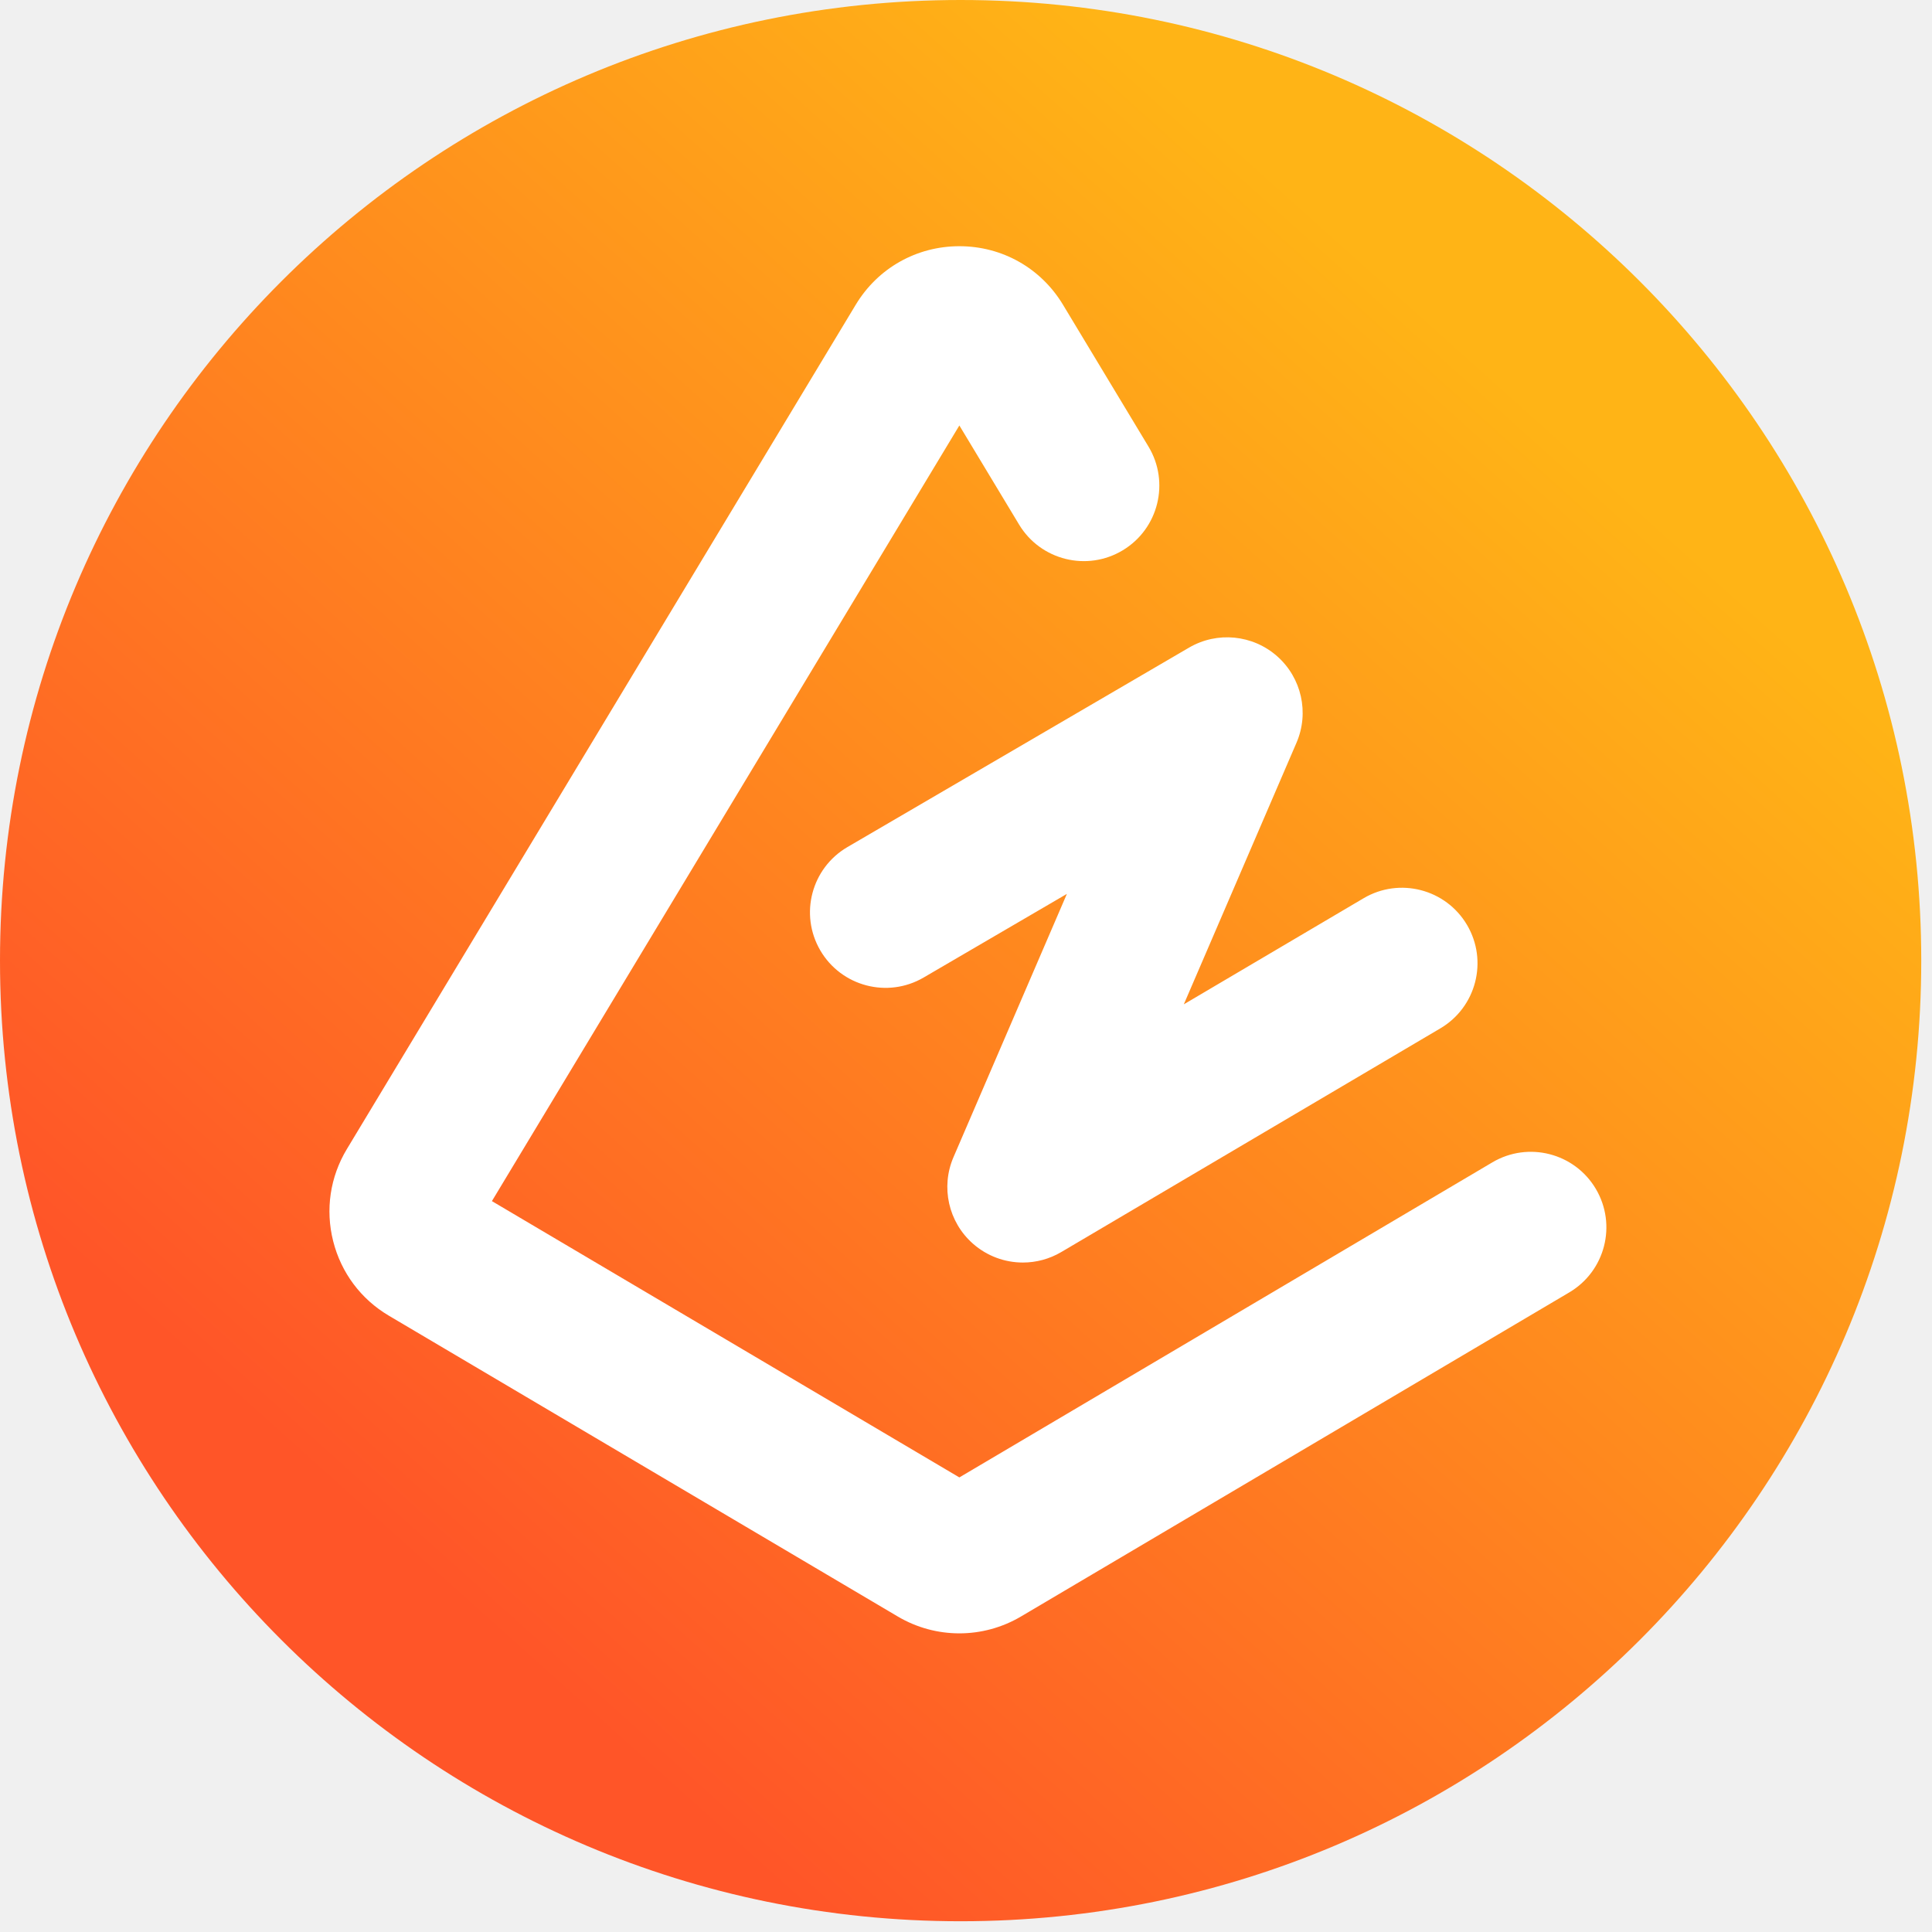
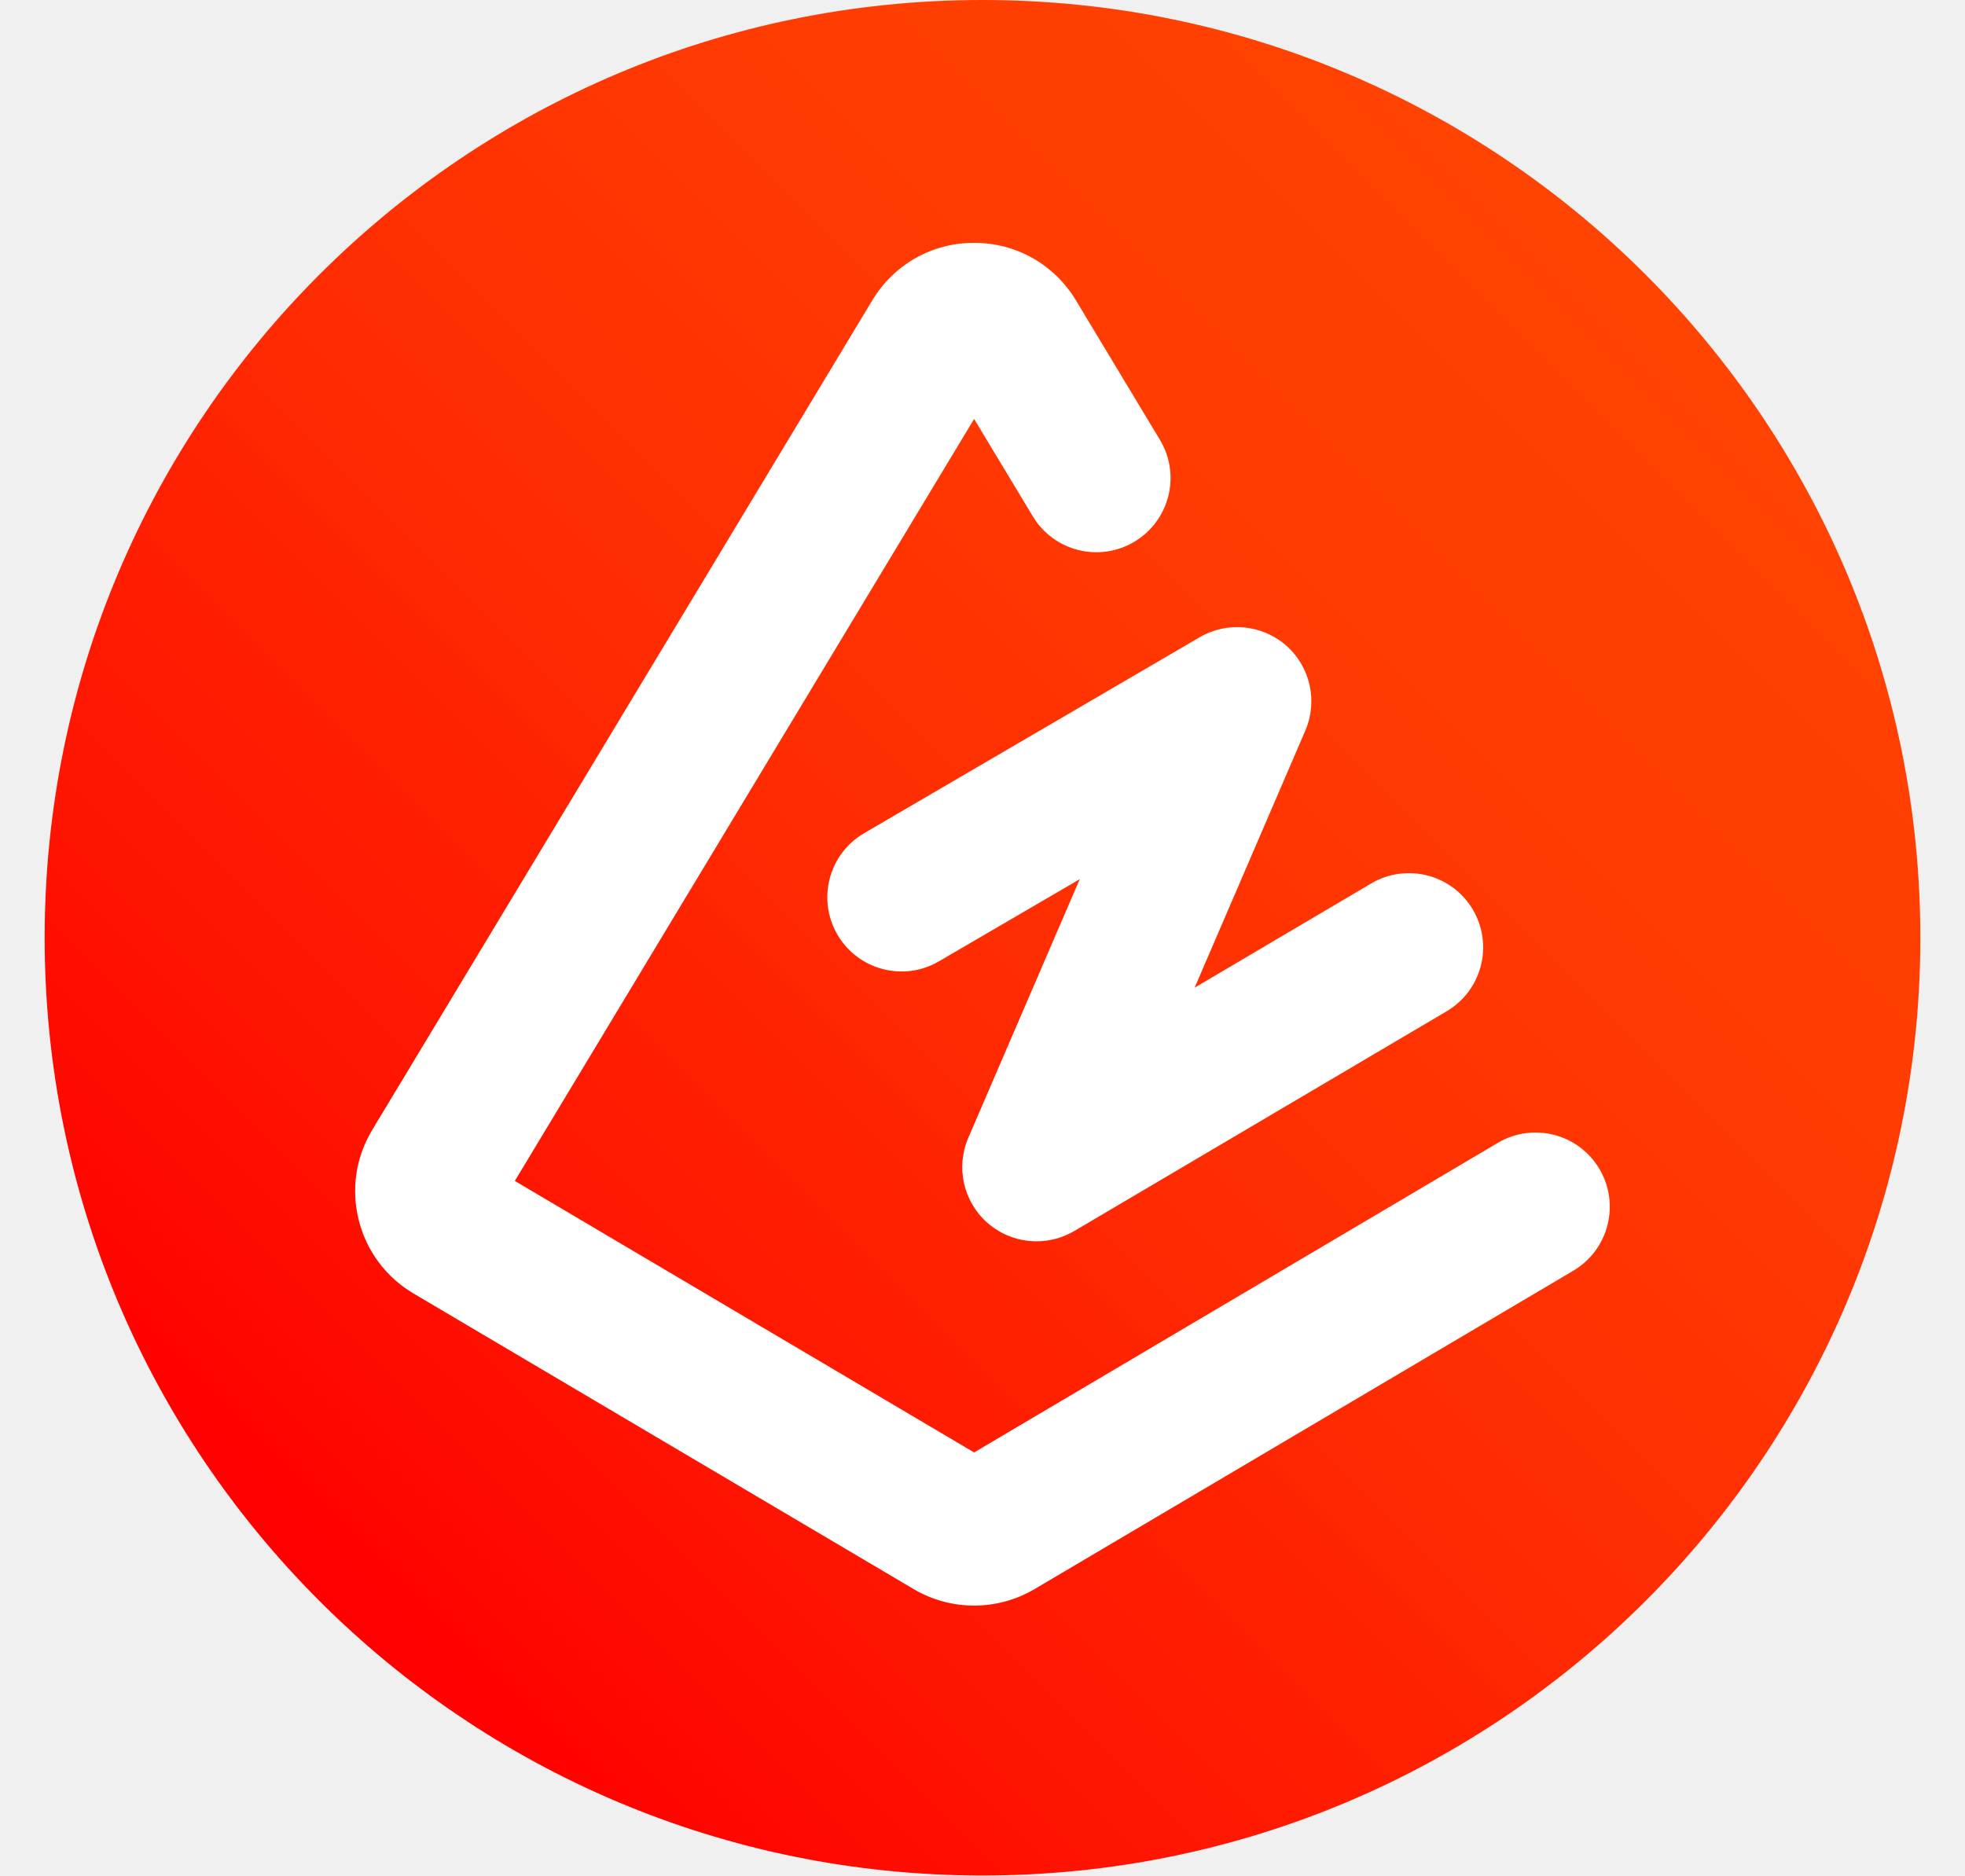
- <svg xmlns="http://www.w3.org/2000/svg" width="144" height="144" viewBox="0 0 144 144" fill="none">
-   <path d="M71.6 143.199C111.143 143.199 143.199 111.143 143.199 71.6C143.199 32.056 111.143 0 71.6 0C32.056 0 0 32.056 0 71.6C0 111.143 32.056 143.199 71.6 143.199Z" fill="url(#paint0_linear_206_9)" />
-   <path d="M71.505 121.741C69.918 121.741 68.332 121.323 66.917 120.486L28.987 98.066C26.901 96.833 25.426 94.859 24.833 92.51C24.24 90.16 24.602 87.723 25.852 85.648L63.781 22.714C65.428 19.982 68.316 18.351 71.505 18.351H71.507C74.697 18.351 77.584 19.983 79.23 22.715L85.602 33.286C87.206 35.949 86.349 39.409 83.685 41.015C81.024 42.619 77.563 41.762 75.957 39.099L71.505 31.712L36.664 89.524L71.505 110.118L111.234 86.634C113.912 85.051 117.364 85.939 118.946 88.616C120.528 91.293 119.642 94.745 116.965 96.328L76.095 120.486C74.679 121.322 73.092 121.741 71.505 121.741Z" fill="white" />
-   <path d="M76.24 94.102C74.9 94.102 73.571 93.625 72.517 92.696C70.689 91.086 70.104 88.482 71.069 86.244L79.52 66.625L68.841 72.86C66.158 74.428 62.709 73.523 61.14 70.838C59.572 68.152 60.478 64.704 63.163 63.136L88.624 48.27C90.723 47.044 93.373 47.304 95.195 48.916C97.015 50.527 97.596 53.126 96.633 55.359L88.235 74.856L101.633 66.951C104.308 65.37 107.762 66.26 109.343 68.938C110.923 71.616 110.033 75.068 107.355 76.648L79.1 93.321C78.212 93.845 77.224 94.102 76.24 94.102Z" fill="white" />
+ <svg xmlns="http://www.w3.org/2000/svg" width="22" height="21" viewBox="0 0 22 21" fill="none">
+   <path d="M11 21C16.799 21 21.5 16.299 21.5 10.5C21.5 4.701 16.799 0 11 0C5.201 0 0.5 4.701 0.5 10.5C0.5 16.299 5.201 21 11 21Z" fill="url(#paint0_linear_390_9810)" />
+   <path d="M10.906 17.978C10.671 17.978 10.437 17.916 10.229 17.793L4.631 14.484C4.323 14.302 4.105 14.011 4.017 13.664C3.93 13.317 3.983 12.958 4.168 12.651L9.766 3.363C10.009 2.96 10.435 2.719 10.906 2.719H10.906C11.377 2.719 11.803 2.96 12.046 3.363L12.986 4.924C13.223 5.317 13.096 5.827 12.703 6.064C12.311 6.301 11.8 6.175 11.563 5.781L10.906 4.691L5.764 13.223L10.906 16.263L16.769 12.797C17.164 12.563 17.674 12.694 17.907 13.089C18.141 13.485 18.01 13.994 17.615 14.228L11.583 17.793C11.374 17.916 11.14 17.978 10.906 17.978Z" fill="white" />
+   <path d="M11.604 13.899C11.407 13.899 11.211 13.829 11.055 13.692C10.785 13.454 10.699 13.07 10.841 12.74L12.089 9.844L10.512 10.764C10.117 10.996 9.608 10.862 9.376 10.466C9.145 10.069 9.278 9.561 9.675 9.329L13.432 7.135C13.742 6.954 14.133 6.993 14.402 7.23C14.671 7.468 14.756 7.852 14.614 8.181L13.375 11.059L15.352 9.892C15.747 9.659 16.257 9.79 16.49 10.185C16.723 10.581 16.592 11.09 16.197 11.323L12.027 13.784C11.896 13.861 11.75 13.899 11.604 13.899Z" fill="white" />
  <defs>
-     <linearGradient id="paint0_linear_206_9" x1="37.356" y1="122.297" x2="117.381" y2="33.091" gradientUnits="userSpaceOnUse">
-       <stop stop-color="#FF5528" />
-       <stop offset="1" stop-color="#FFB416" />
+     <linearGradient id="paint0_linear_390_9810" x1="3.575" y1="17.925" x2="18.425" y2="3.075" gradientUnits="userSpaceOnUse">
+       <stop stop-color="#FF0000" />
+       <stop offset="0.159" stop-color="#FF0F00" stop-opacity="0.998" />
+       <stop offset="0.485" stop-color="#FF2A00" stop-opacity="0.993" />
+       <stop offset="0.776" stop-color="#FF3B00" stop-opacity="0.991" />
+       <stop offset="1" stop-color="#FF4100" stop-opacity="0.99" />
    </linearGradient>
  </defs>
</svg>
